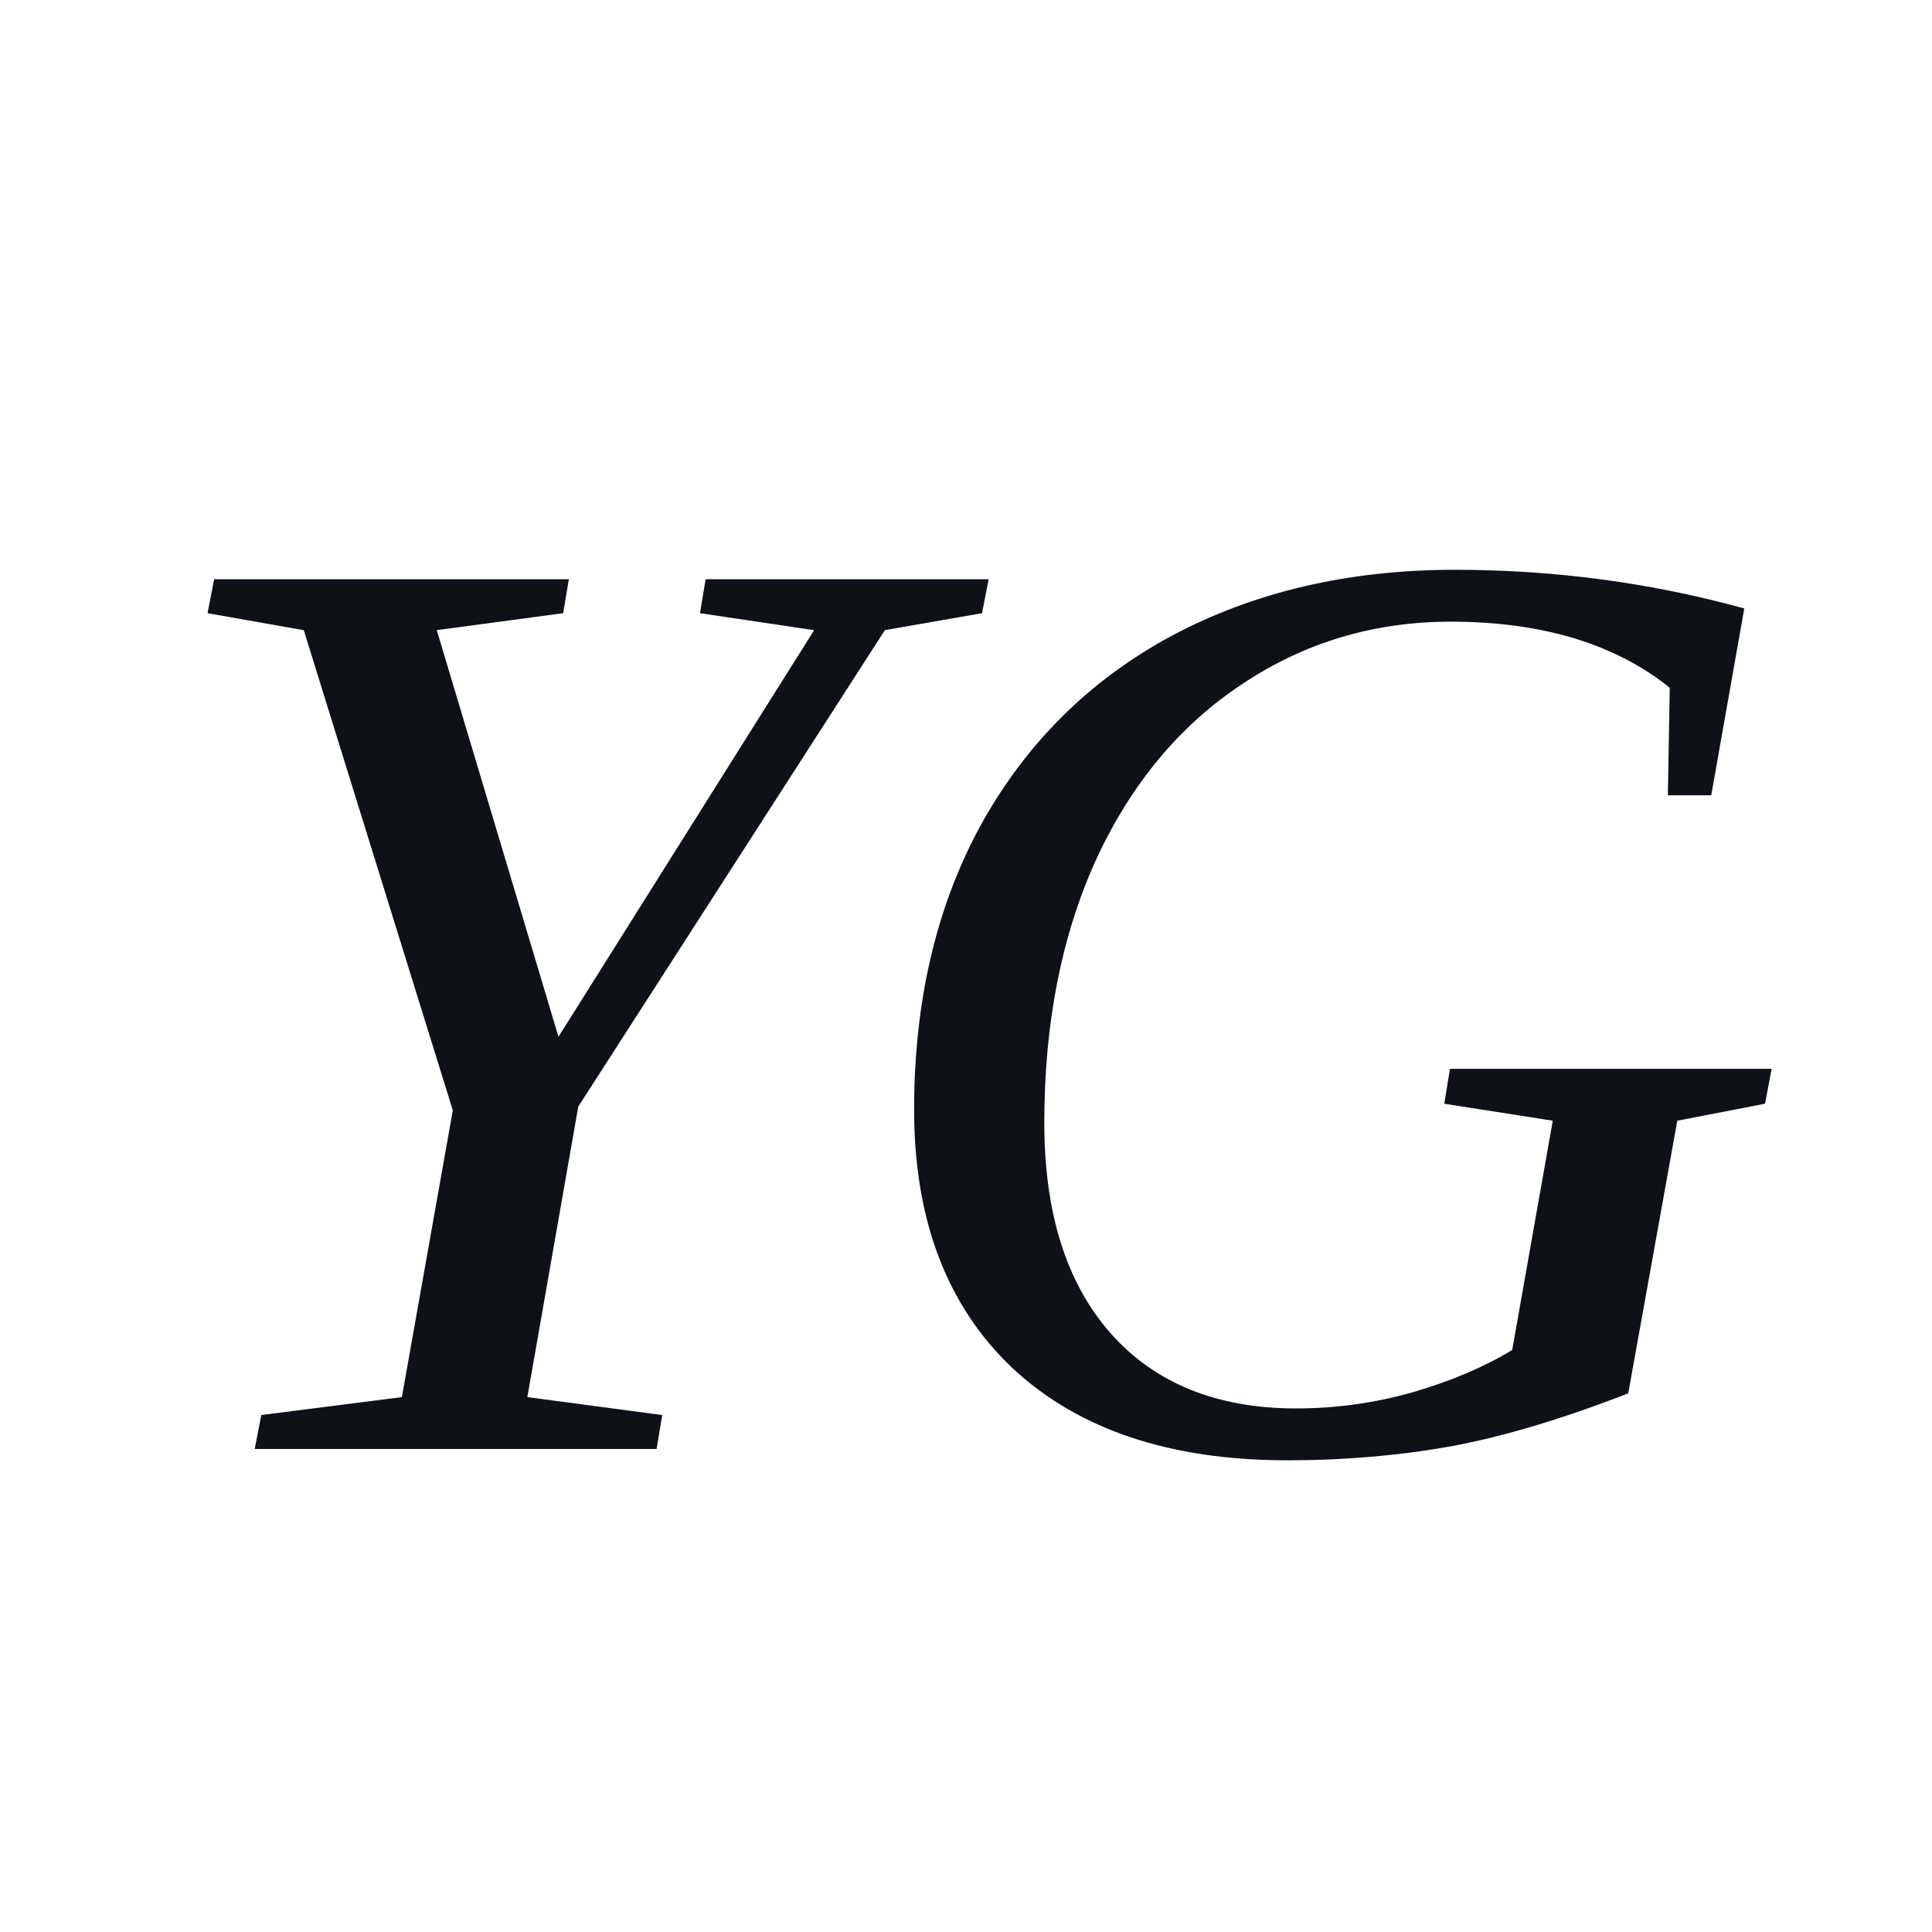
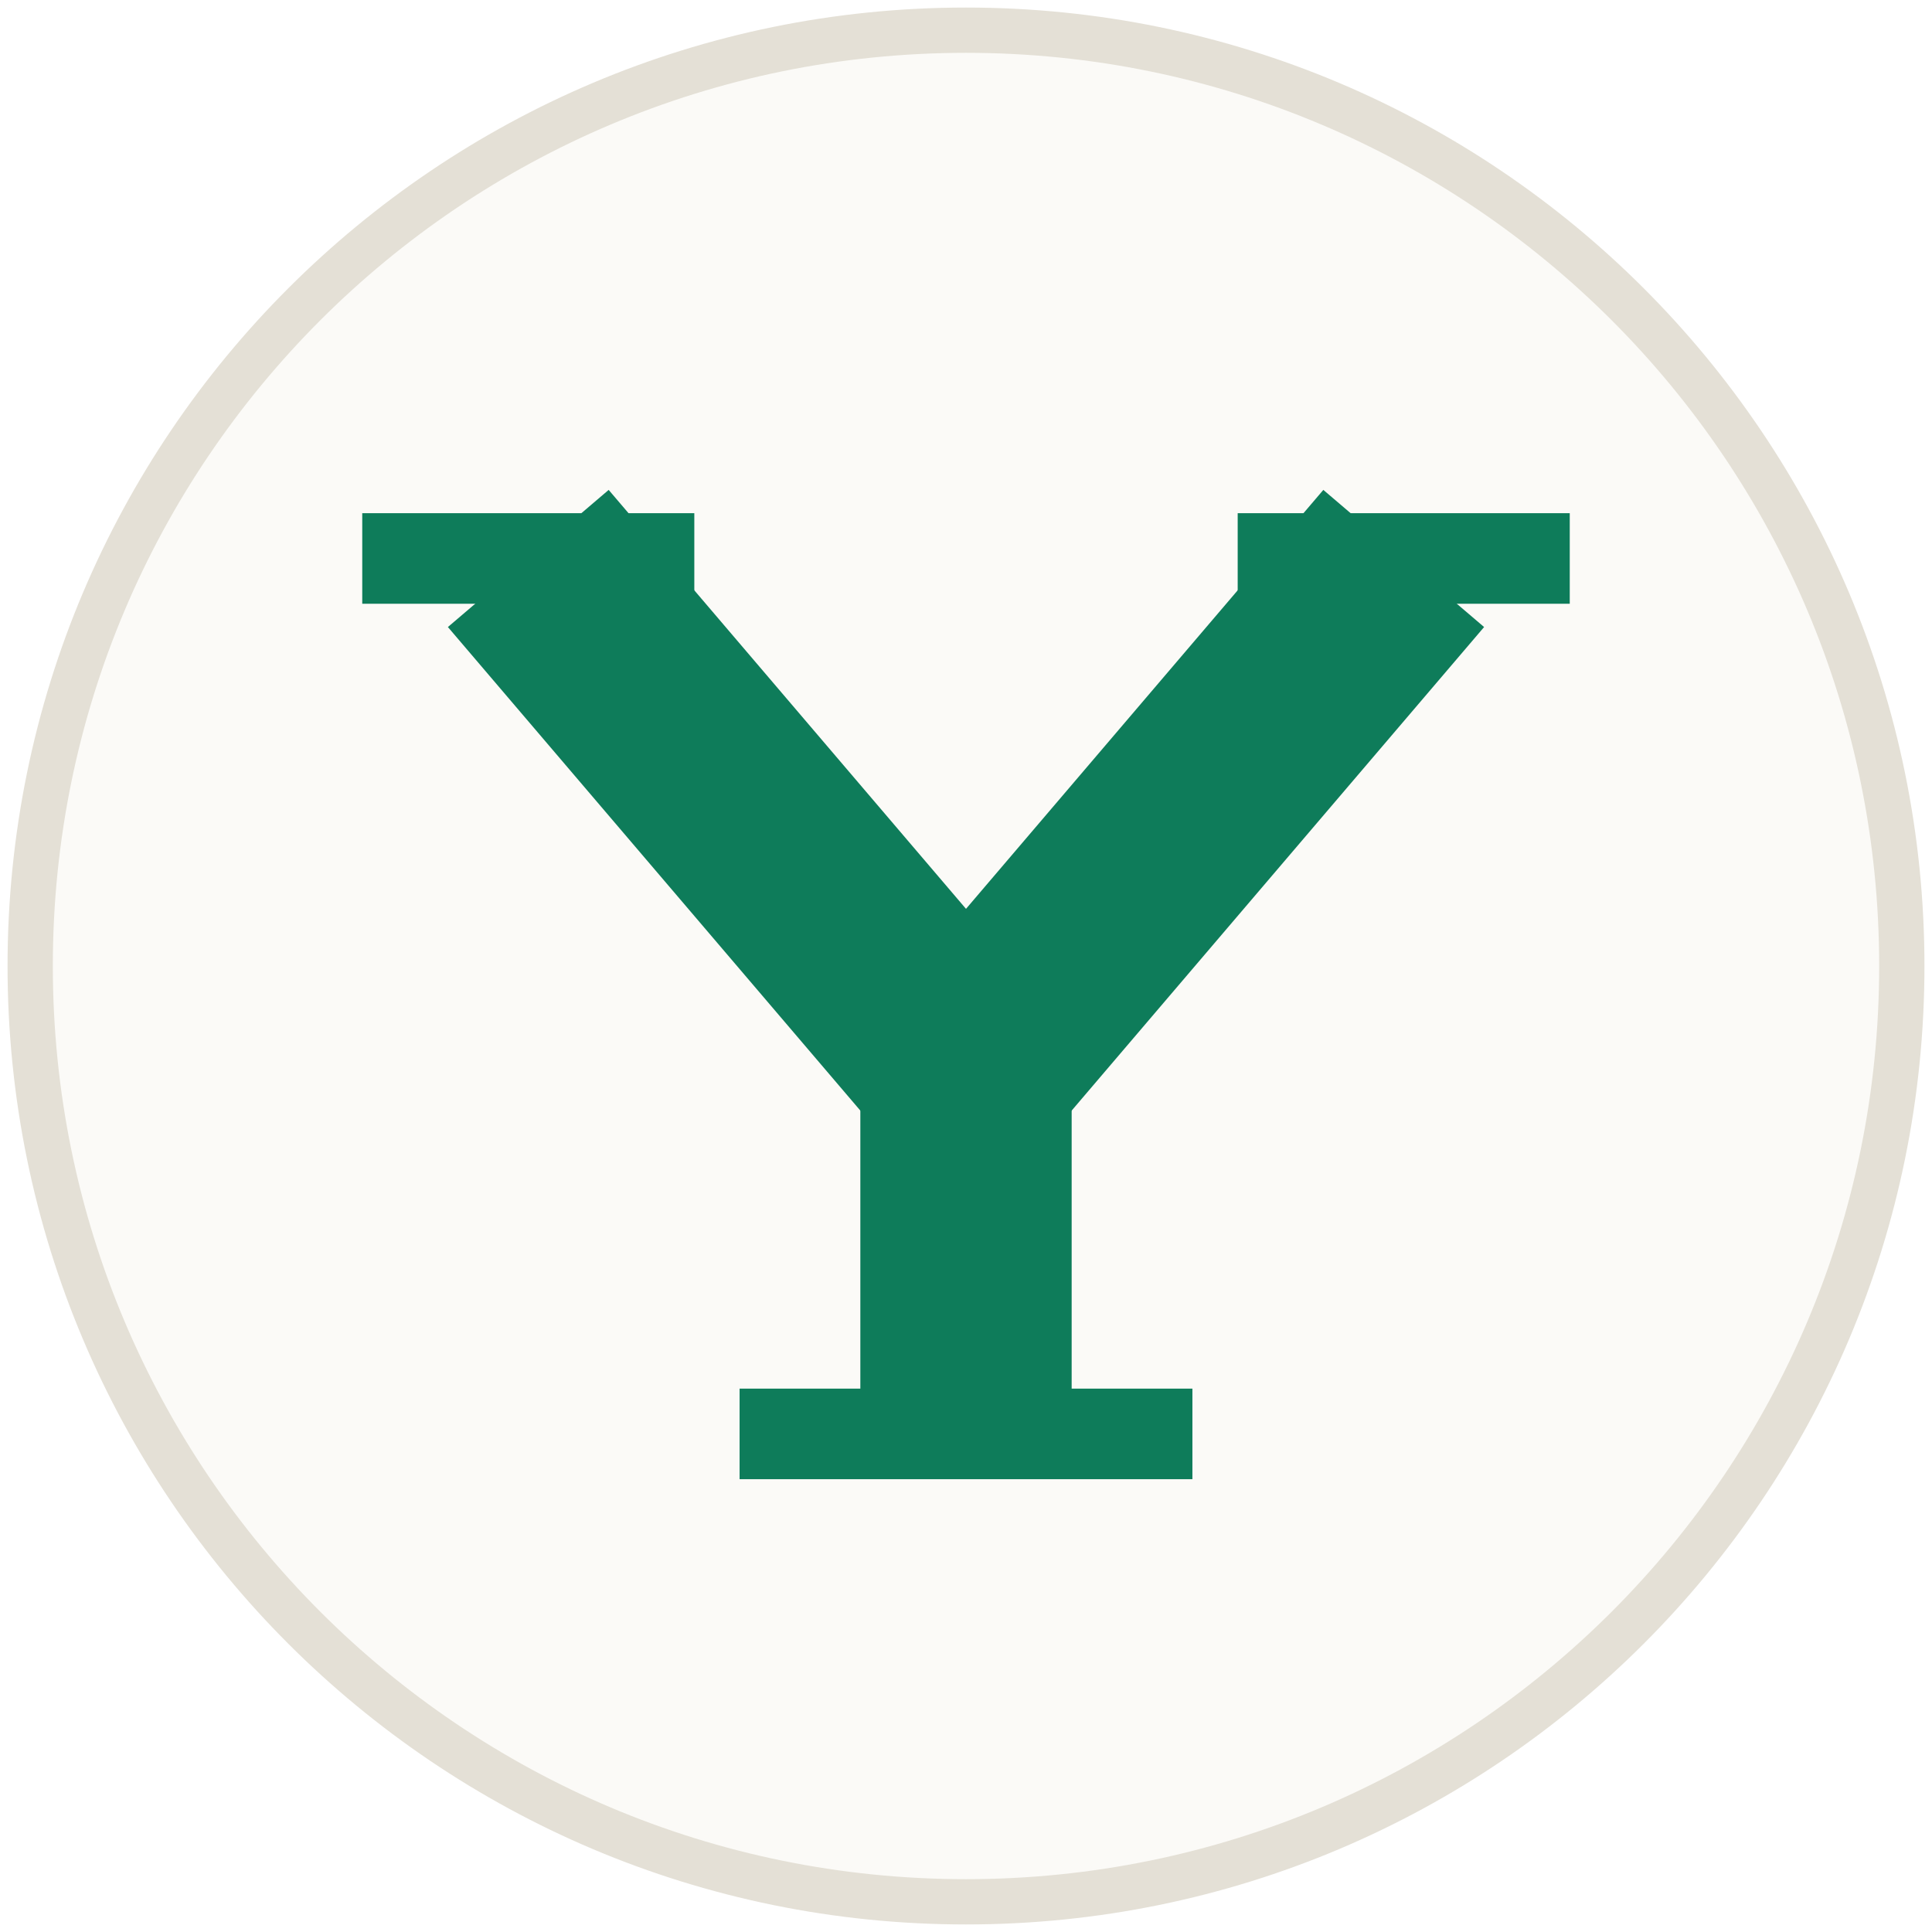
- <svg xmlns="http://www.w3.org/2000/svg" viewBox="0 0 32 32">
-   <text x="16" y="24" text-anchor="middle" font-family="Georgia, 'Times New Roman', serif" font-style="italic" font-weight="400" font-size="22" letter-spacing="-0.5" fill="#0E1116">YG</text>
+ <svg xmlns="http://www.w3.org/2000/svg" viewBox="0 0 64 64" width="64" height="64" role="img" aria-label="Yulan Galagoda">
+   <circle cx="32" cy="32" r="31" fill="#FBFAF7" stroke="#E4E0D6" stroke-width="1.5" />
+   <g fill="none" stroke="#0E7C5A" stroke-linecap="butt" stroke-linejoin="miter">
+     <path d="M17.5 18.5 L32 35.5 L46.5 18.5" stroke-width="7" />
+     <path d="M32 34 L32 47.5" stroke-width="7" />
+     <path d="M12 18.5 H23" stroke-width="3" />
+     <path d="M41 18.5 H52" stroke-width="3" />
+     <path d="M24.5 47.5 H39.5" stroke-width="3" />
+   </g>
</svg>
